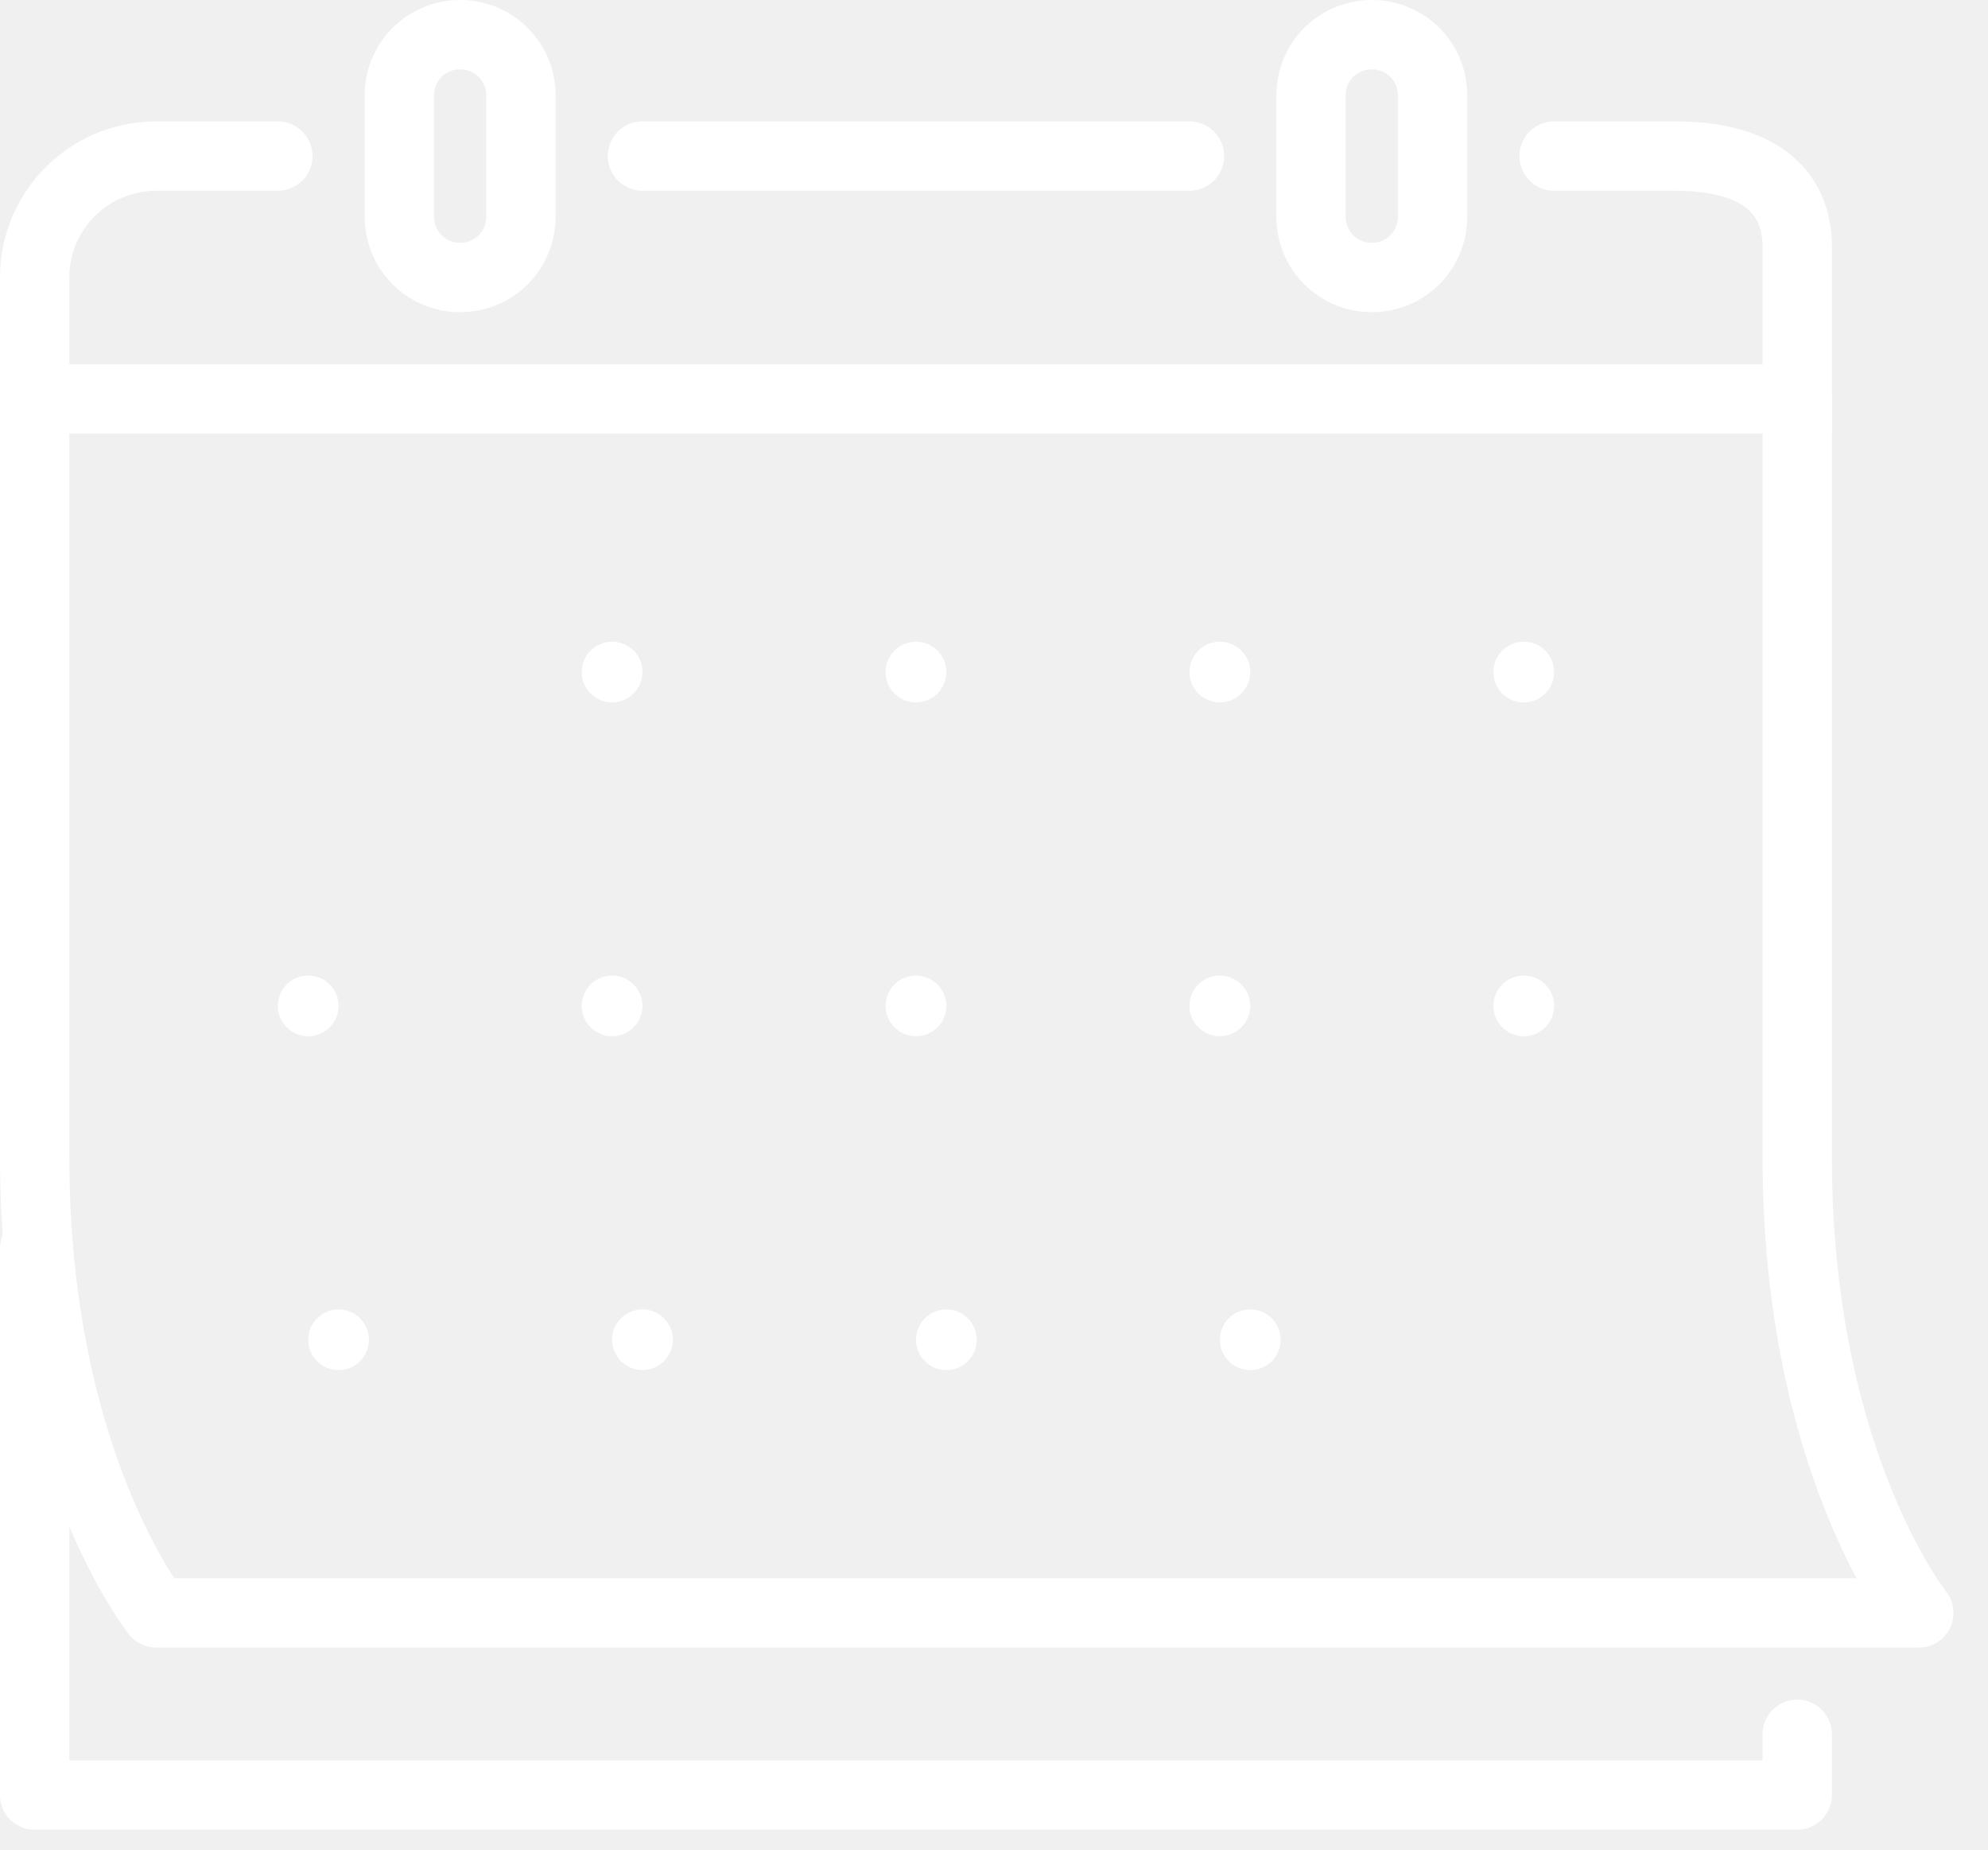
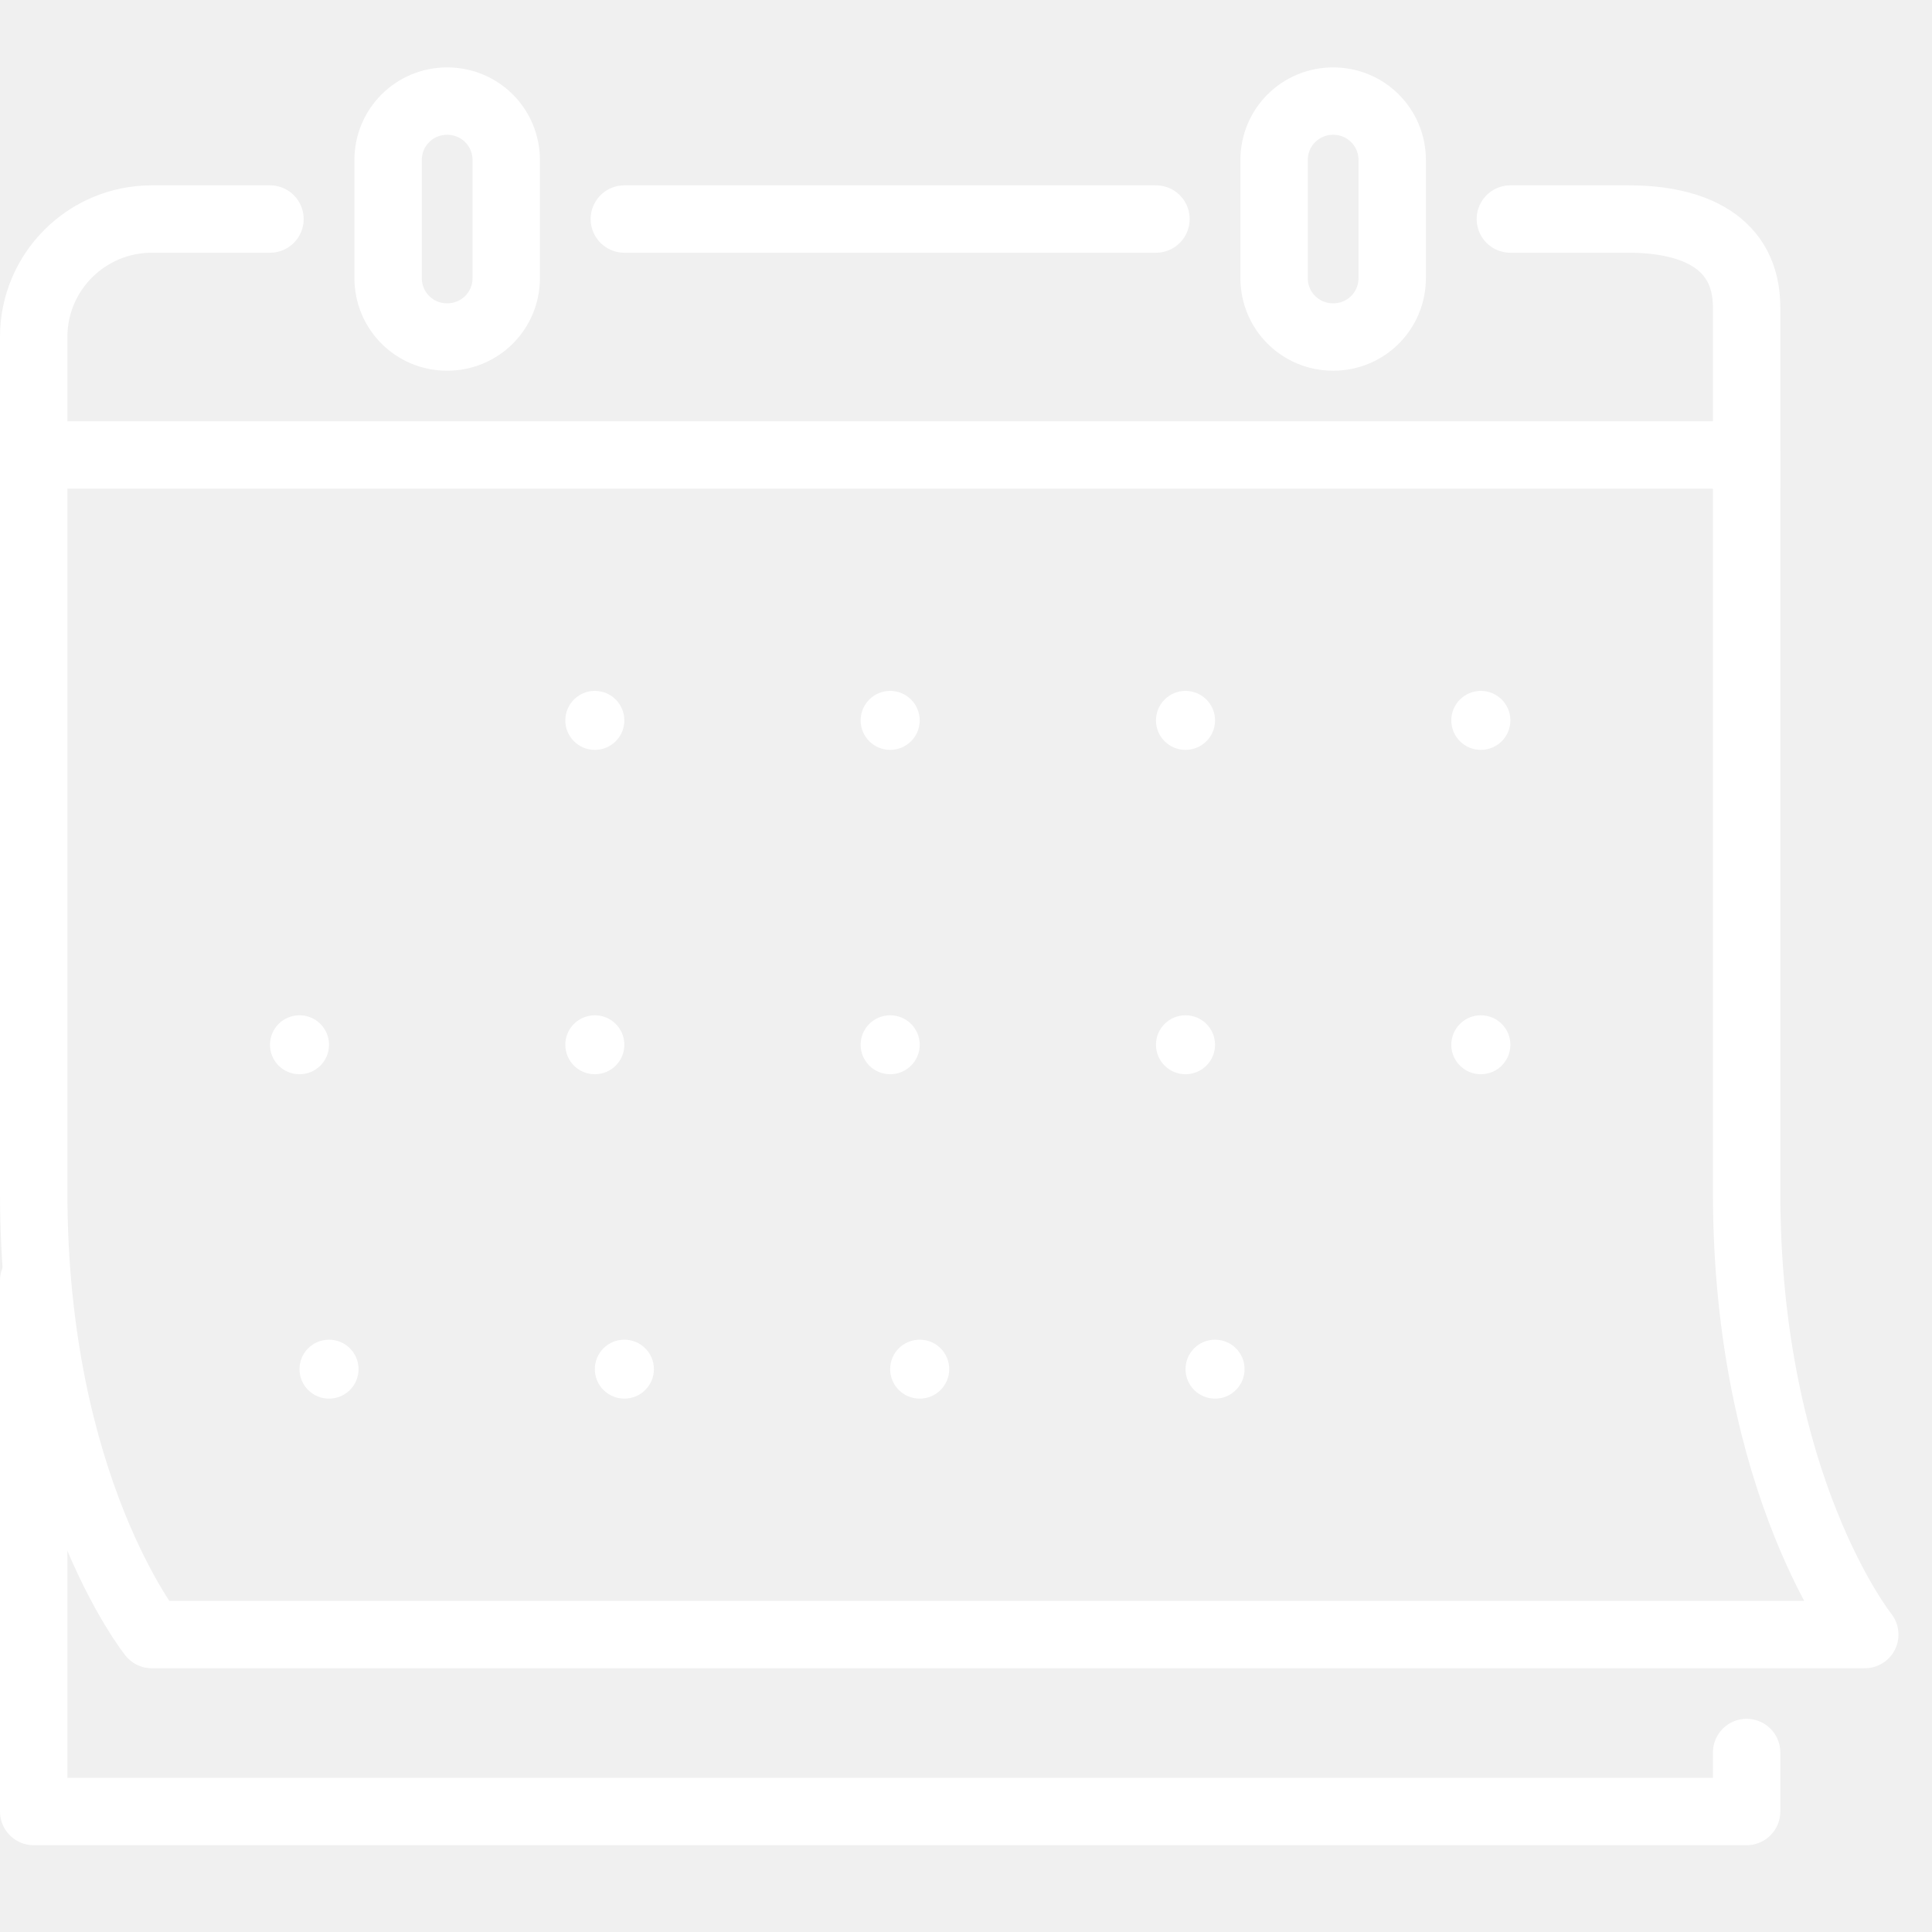
- <svg xmlns="http://www.w3.org/2000/svg" width="43" height="40" viewBox="0 0 43 40" fill="none">
+ <svg xmlns="http://www.w3.org/2000/svg" width="95" height="95" viewBox="0 -1.5 43 43" fill="none">
  <path id="Vector" d="M0.75 8.626V25.035C0.75 31.599 3.379 34.88 3.379 34.88H41.504C41.504 34.88 38.874 31.599 38.874 25.035V8.626H0.75Z" stroke="white" stroke-width="1.5" stroke-linecap="round" stroke-linejoin="round" />
  <path id="Vector_2" d="M13.239 15.19C13.602 15.19 13.896 14.896 13.896 14.534C13.896 14.171 13.602 13.877 13.239 13.877C12.876 13.877 12.582 14.171 12.582 14.534C12.582 14.896 12.876 15.19 13.239 15.19Z" fill="white" />
  <path id="Vector_3" d="M19.812 15.19C20.175 15.19 20.47 14.896 20.47 14.534C20.47 14.171 20.175 13.877 19.812 13.877C19.449 13.877 19.155 14.171 19.155 14.534C19.155 14.896 19.449 15.19 19.812 15.19Z" fill="white" />
  <path id="Vector_4" d="M26.385 15.19C26.748 15.19 27.043 14.896 27.043 14.534C27.043 14.171 26.748 13.877 26.385 13.877C26.022 13.877 25.728 14.171 25.728 14.534C25.728 14.896 26.022 15.19 26.385 15.19Z" fill="white" />
  <path id="Vector_5" d="M32.959 15.19C33.322 15.19 33.616 14.896 33.616 14.534C33.616 14.171 33.322 13.877 32.959 13.877C32.596 13.877 32.301 14.171 32.301 14.534C32.301 14.896 32.596 15.19 32.959 15.19Z" fill="white" />
  <path id="Vector_6" d="M19.812 22.409C20.175 22.409 20.47 22.116 20.47 21.753C20.47 21.39 20.175 21.097 19.812 21.097C19.449 21.097 19.155 21.39 19.155 21.753C19.155 22.116 19.449 22.409 19.812 22.409Z" fill="white" />
  <path id="Vector_7" d="M26.385 22.409C26.748 22.409 27.043 22.116 27.043 21.753C27.043 21.39 26.748 21.097 26.385 21.097C26.022 21.097 25.728 21.39 25.728 21.753C25.728 22.116 26.022 22.409 26.385 22.409Z" fill="white" />
  <path id="Vector_8" d="M20.47 29.629C20.833 29.629 21.127 29.335 21.127 28.973C21.127 28.61 20.833 28.317 20.47 28.317C20.107 28.317 19.812 28.61 19.812 28.973C19.812 29.335 20.107 29.629 20.47 29.629Z" fill="white" />
  <path id="Vector_9" d="M27.043 29.629C27.406 29.629 27.7 29.335 27.7 28.973C27.7 28.61 27.406 28.317 27.043 28.317C26.68 28.317 26.386 28.61 26.386 28.973C26.386 29.335 26.68 29.629 27.043 29.629Z" fill="white" />
  <path id="Vector_10" d="M6.666 22.409C7.029 22.409 7.323 22.116 7.323 21.753C7.323 21.39 7.029 21.097 6.666 21.097C6.303 21.097 6.009 21.39 6.009 21.753C6.009 22.116 6.303 22.409 6.666 22.409Z" fill="white" />
  <path id="Vector_11" d="M13.239 22.409C13.602 22.409 13.896 22.116 13.896 21.753C13.896 21.39 13.602 21.097 13.239 21.097C12.876 21.097 12.582 21.39 12.582 21.753C12.582 22.116 12.876 22.409 13.239 22.409Z" fill="white" />
  <path id="Vector_12" d="M7.323 29.629C7.686 29.629 7.98 29.335 7.98 28.973C7.98 28.61 7.686 28.317 7.323 28.317C6.96 28.317 6.666 28.61 6.666 28.973C6.666 29.335 6.96 29.629 7.323 29.629Z" fill="white" />
  <path id="Vector_13" d="M13.896 29.629C14.259 29.629 14.554 29.335 14.554 28.973C14.554 28.61 14.259 28.317 13.896 28.317C13.533 28.317 13.239 28.61 13.239 28.973C13.239 29.335 13.533 29.629 13.896 29.629Z" fill="white" />
  <path id="Vector_14" d="M32.959 22.409C33.322 22.409 33.616 22.116 33.616 21.753C33.616 21.39 33.322 21.097 32.959 21.097C32.596 21.097 32.301 21.39 32.301 21.753C32.301 22.116 32.596 22.409 32.959 22.409Z" fill="white" />
  <path id="Vector_15" d="M11.267 4.688C11.267 5.417 10.682 6.001 9.952 6.001C9.223 6.001 8.638 5.417 8.638 4.688V2.063C8.638 1.334 9.223 0.75 9.952 0.75C10.682 0.75 11.267 1.334 11.267 2.063V4.688Z" stroke="white" stroke-width="1.5" stroke-linecap="round" stroke-linejoin="round" />
  <path id="Vector_16" d="M30.986 4.688C30.986 5.417 30.401 6.001 29.672 6.001C28.942 6.001 28.357 5.417 28.357 4.688V2.063C28.357 1.334 28.942 0.75 29.672 0.75C30.401 0.75 30.986 1.334 30.986 2.063V4.688Z" stroke="white" stroke-width="1.5" stroke-linecap="round" stroke-linejoin="round" />
  <path id="Vector_17" d="M33.616 3.375H36.245C37.698 3.375 38.874 3.894 38.874 5.344V9.282" stroke="white" stroke-width="1.5" stroke-linecap="round" stroke-linejoin="round" />
  <path id="Vector_18" d="M13.896 3.375H25.728" stroke="white" stroke-width="1.5" stroke-linecap="round" stroke-linejoin="round" />
  <path id="Vector_19" d="M0.75 9.282V6C0.75 4.55 1.927 3.375 3.379 3.375H6.009" stroke="white" stroke-width="1.5" stroke-linecap="round" stroke-linejoin="round" />
  <path id="Vector_20" d="M0.75 27.004V38.818H38.874V37.505" stroke="white" stroke-width="1.5" stroke-linecap="round" stroke-linejoin="round" />
</svg>
